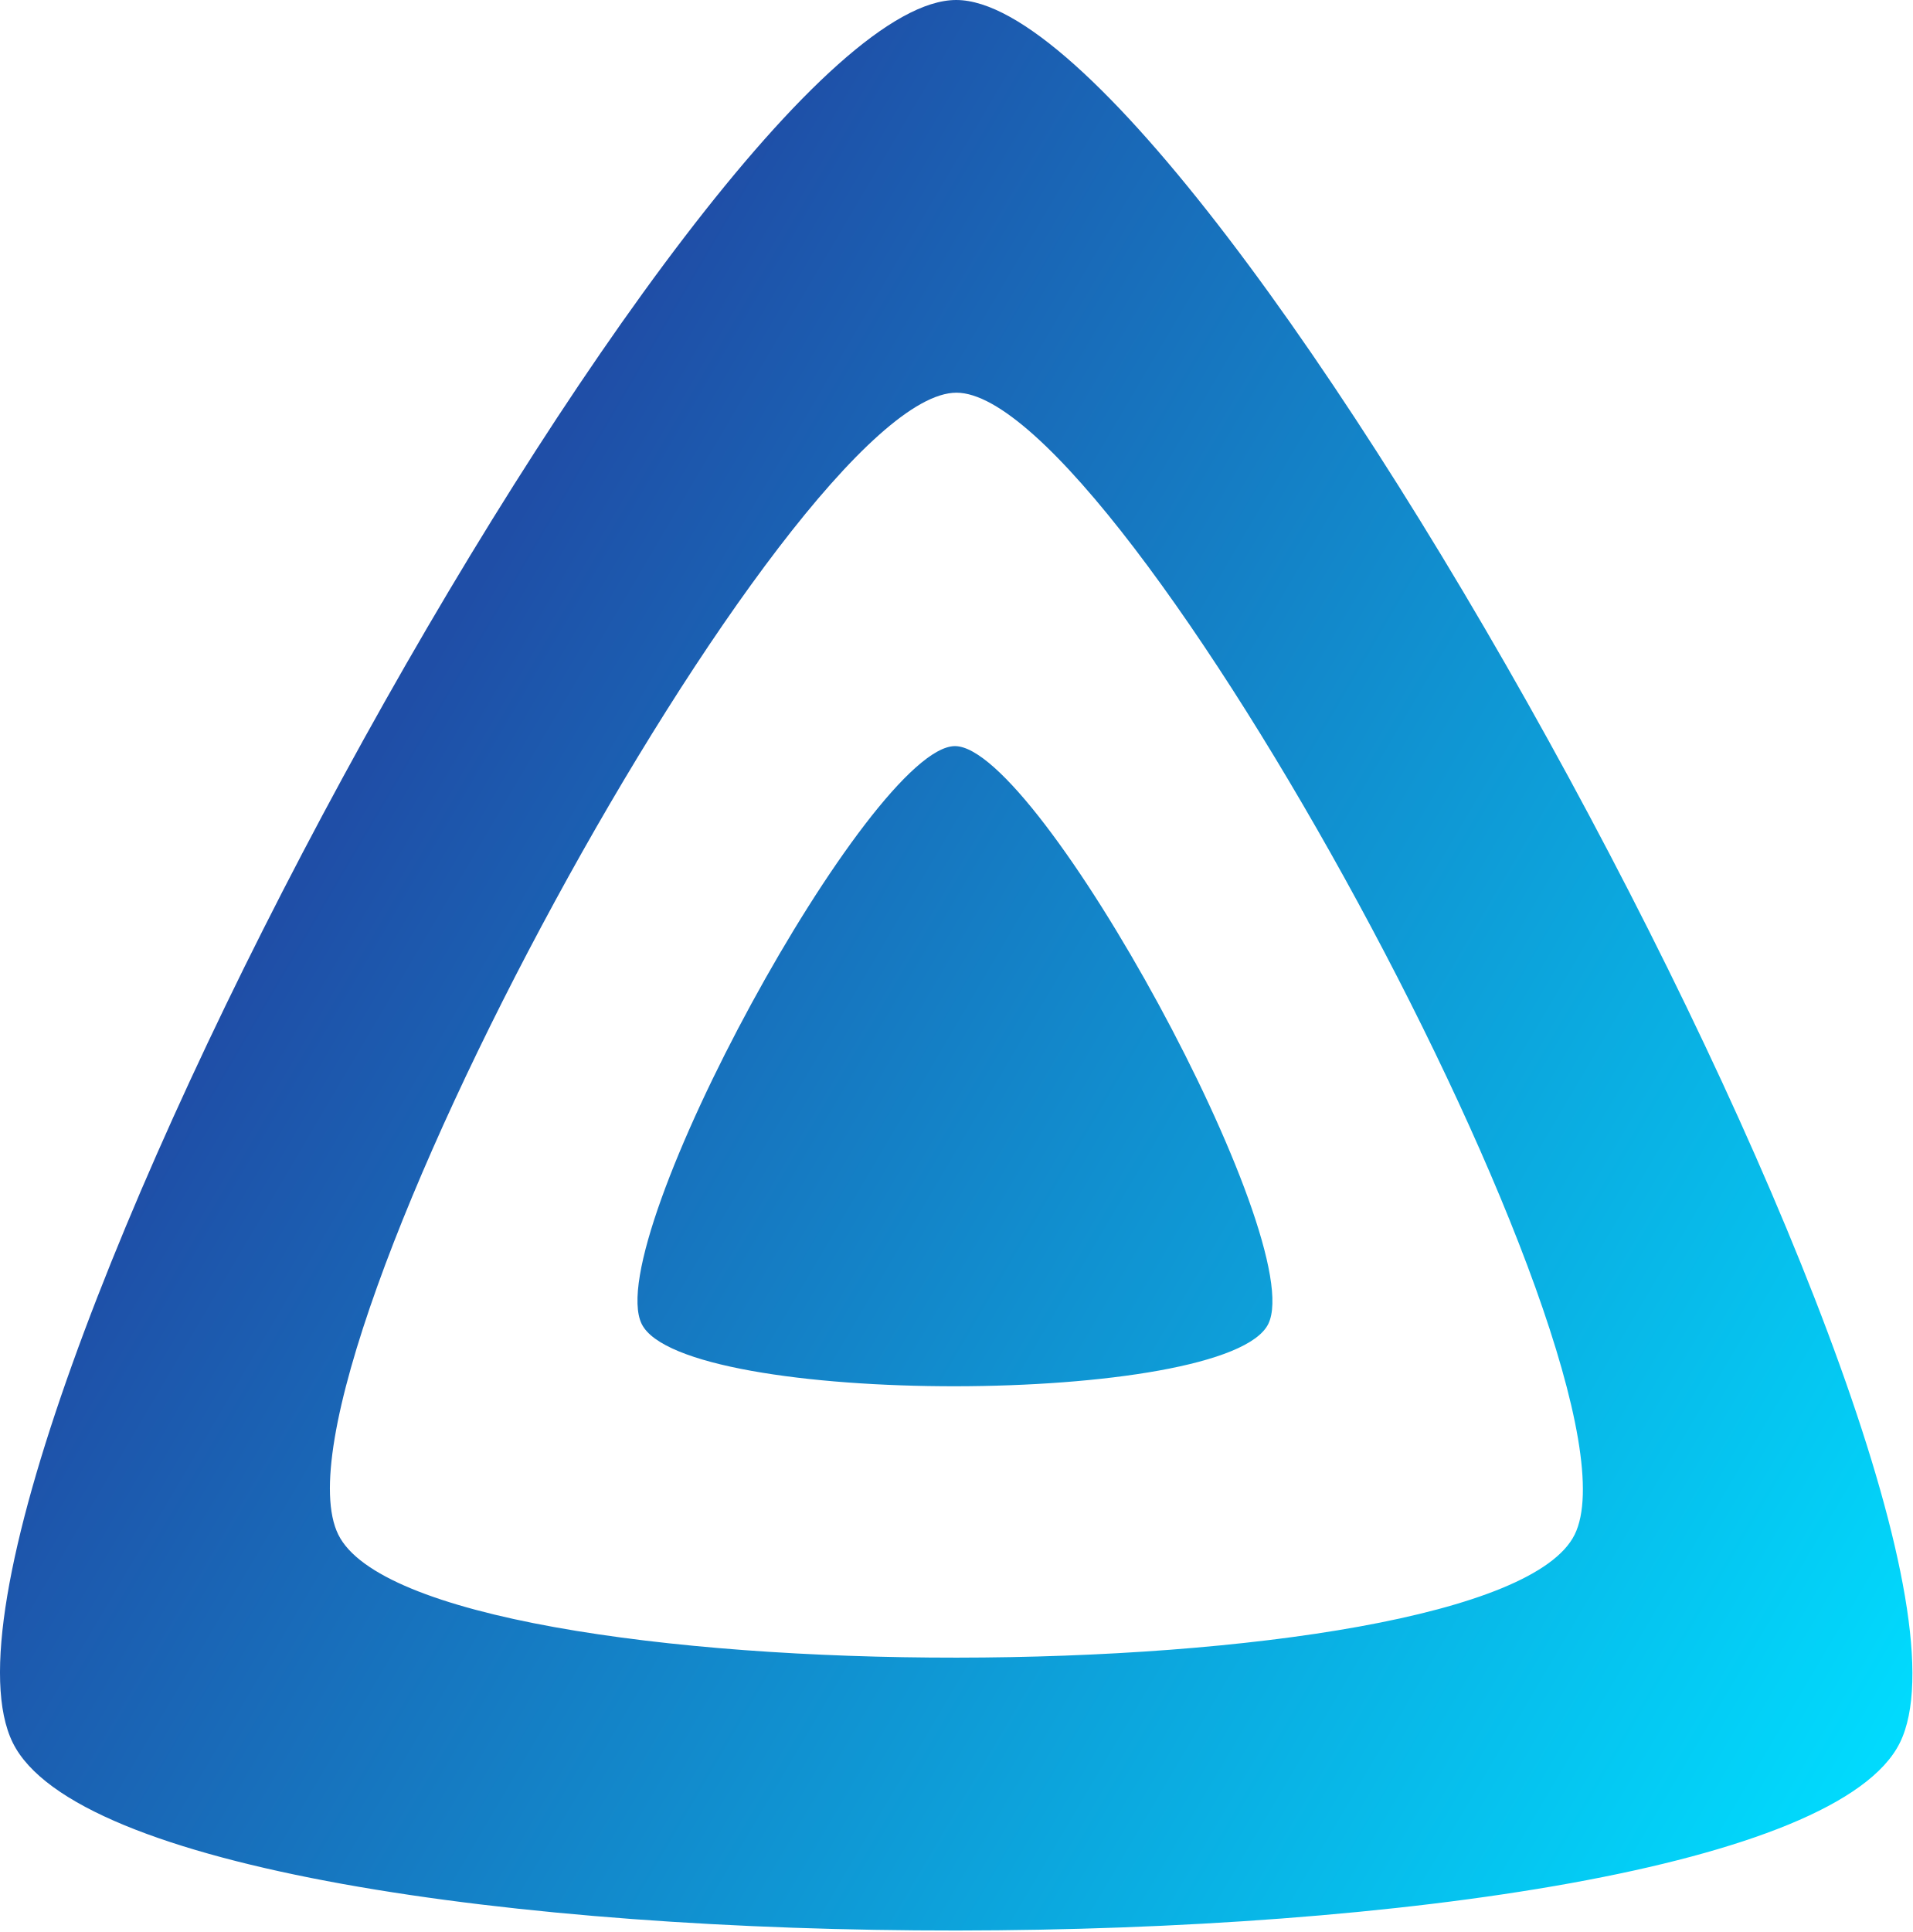
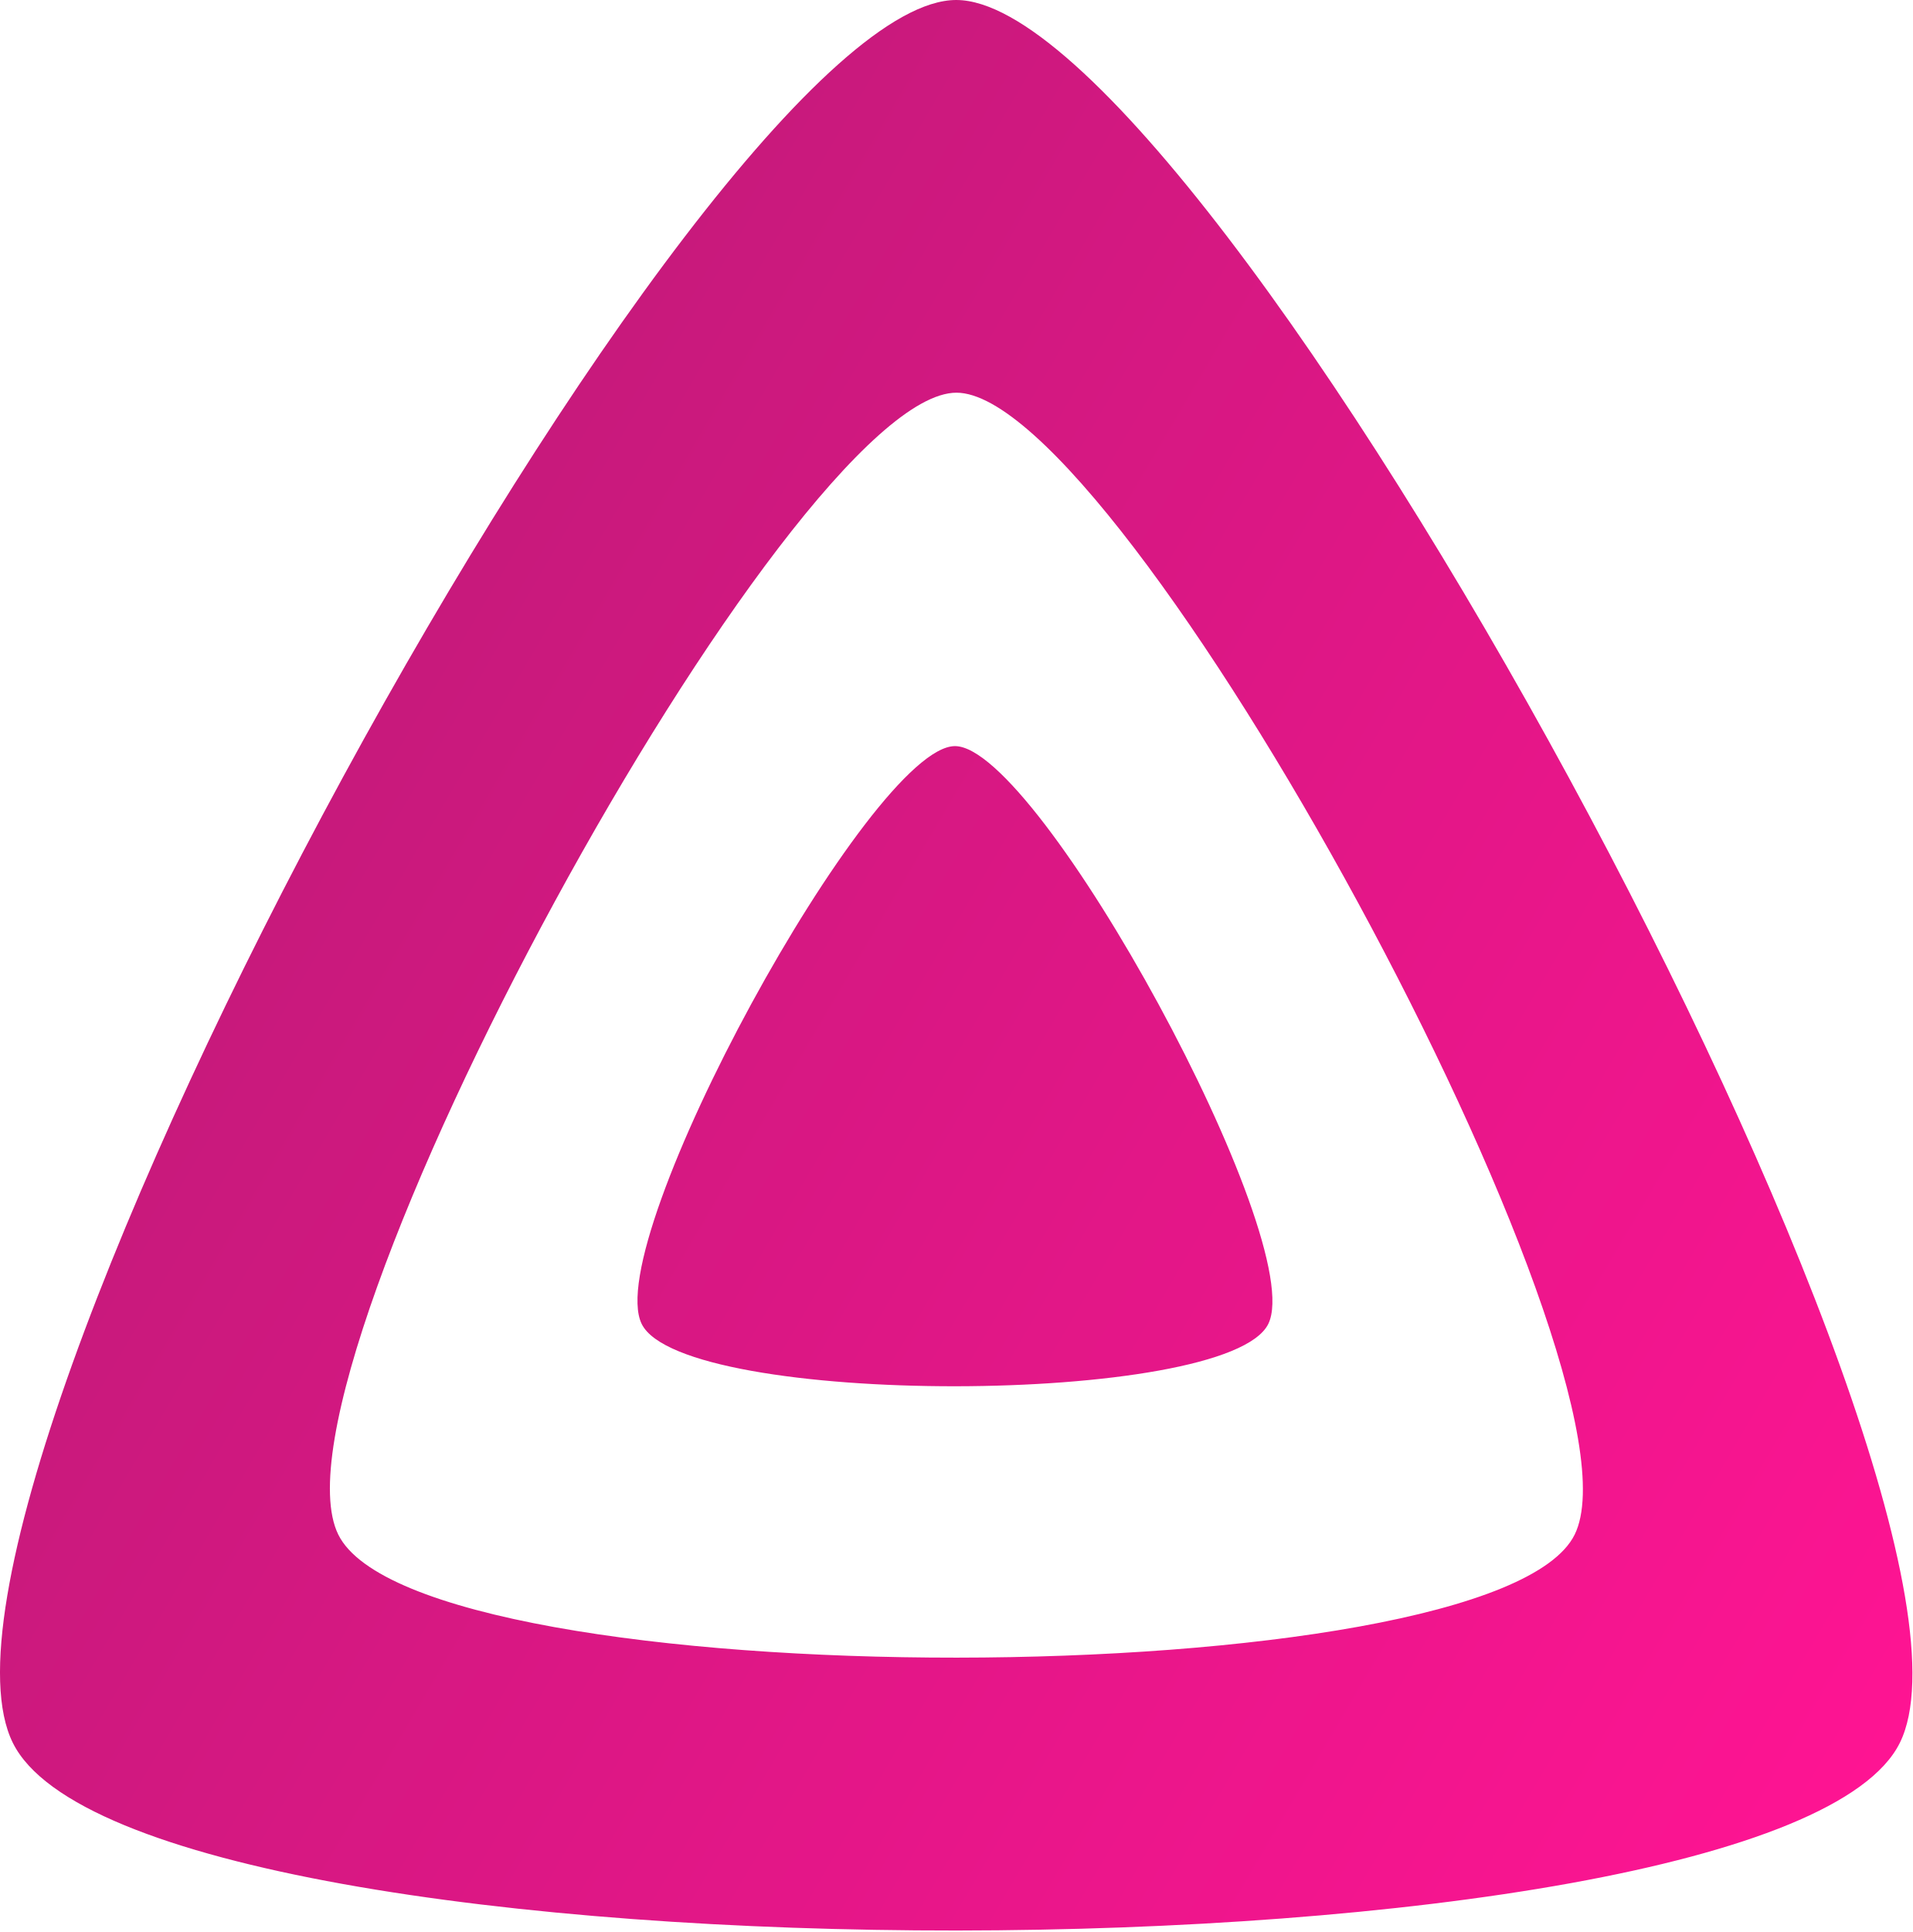
<svg xmlns="http://www.w3.org/2000/svg" width="100px" height="101px" viewBox="0 0 100 101" version="1.1">
  <defs>
    <linearGradient x1="19.253%" y1="40.826%" x2="100.659%" y2="88.697%" id="linearGradient-1">
-       <stop stop-color="#1F4EA7" offset="0%" />
-       <stop stop-color="#00DDFF" offset="100%" />
+       <stop stop-color="#C8197C" offset="0%" />
+       <stop stop-color="#FF1493" offset="100%" />
    </linearGradient>
  </defs>
  <g id="Primary" stroke="none" stroke-width="1" fill="none" fill-rule="evenodd">
    <g id="primary" fill="url(#linearGradient-1)" fill-rule="nonzero">
      <path d="M50,0 C63.24,0 105.768,78.096 99.344,91.107 C92.919,104.118 7.165,104.27 0.669,91.107 C-5.826,77.944 36.773,0 50,0 Z M50.013,20.529 C41.343,20.529 13.432,71.601 17.689,80.225 C21.945,88.849 78.13,88.754 82.339,80.225 C86.548,71.694 58.683,20.529 50.013,20.529 Z M49.936,39.005 C54.337,39.007 68.449,64.899 66.317,69.215 C64.184,73.531 35.712,73.579 33.555,69.215 C31.399,64.851 45.542,39.005 49.936,39.005 Z" id="Combined-Shape" />
    </g>
  </g>
</svg>
